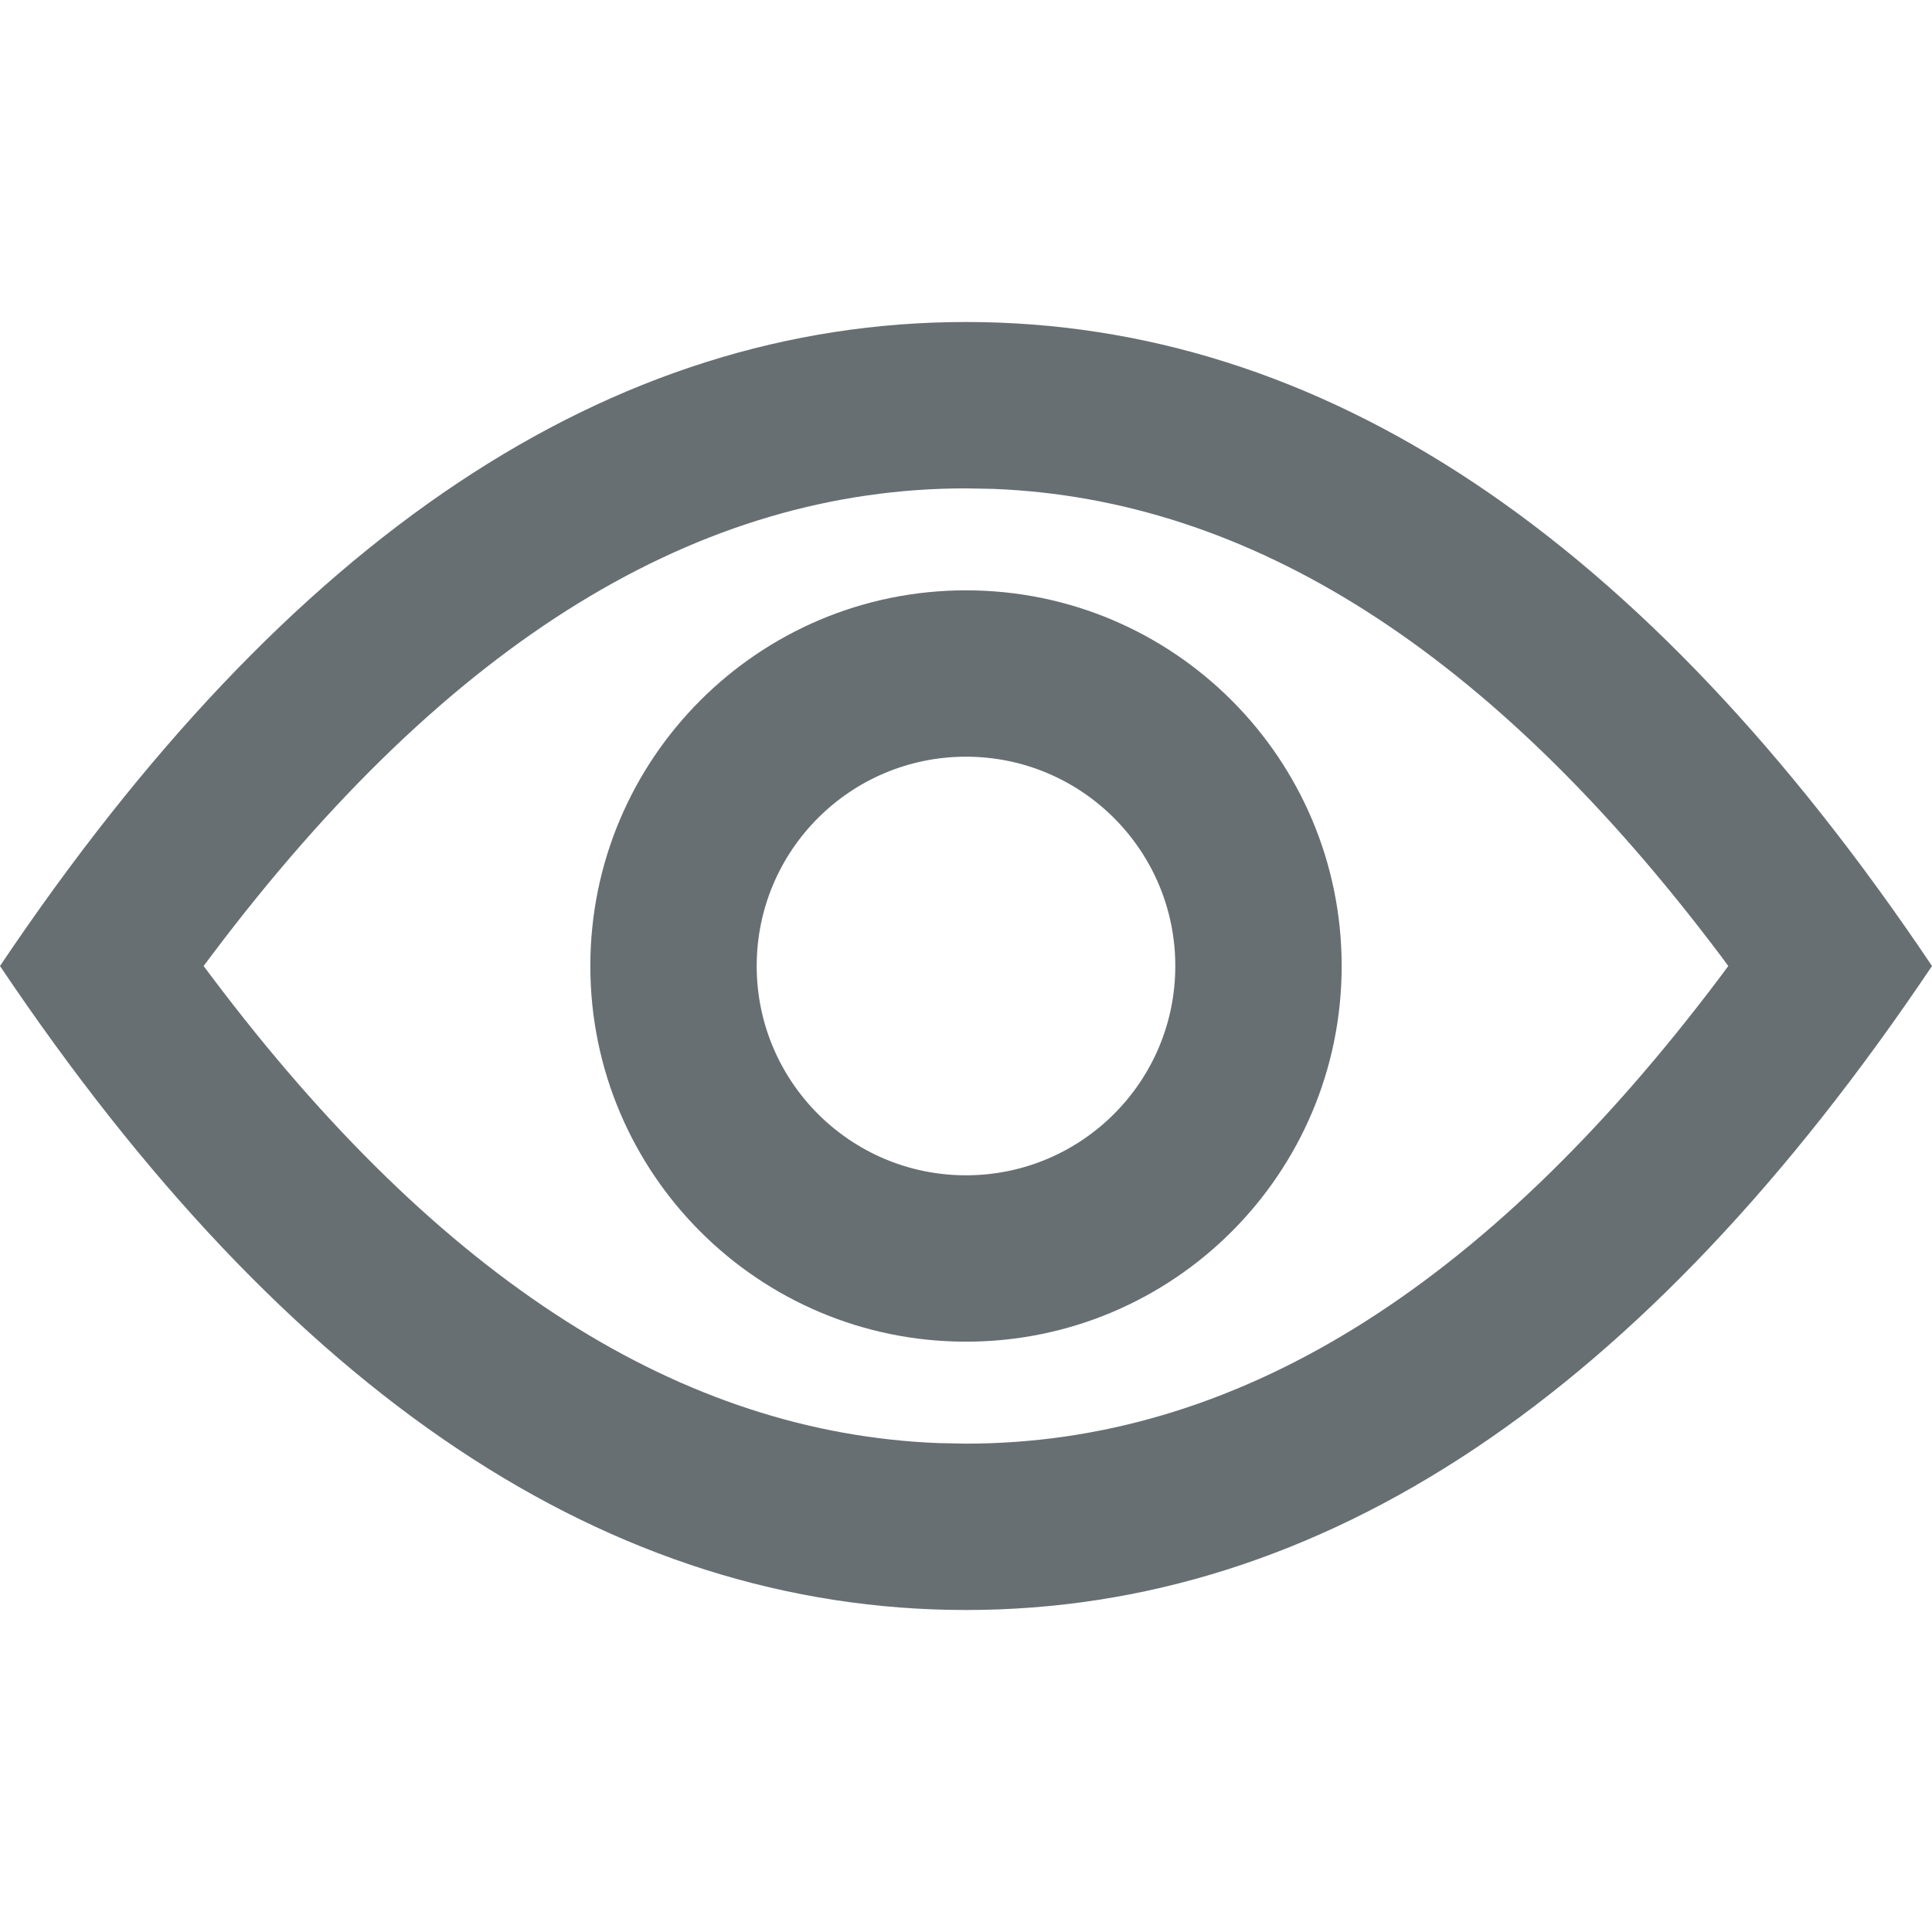
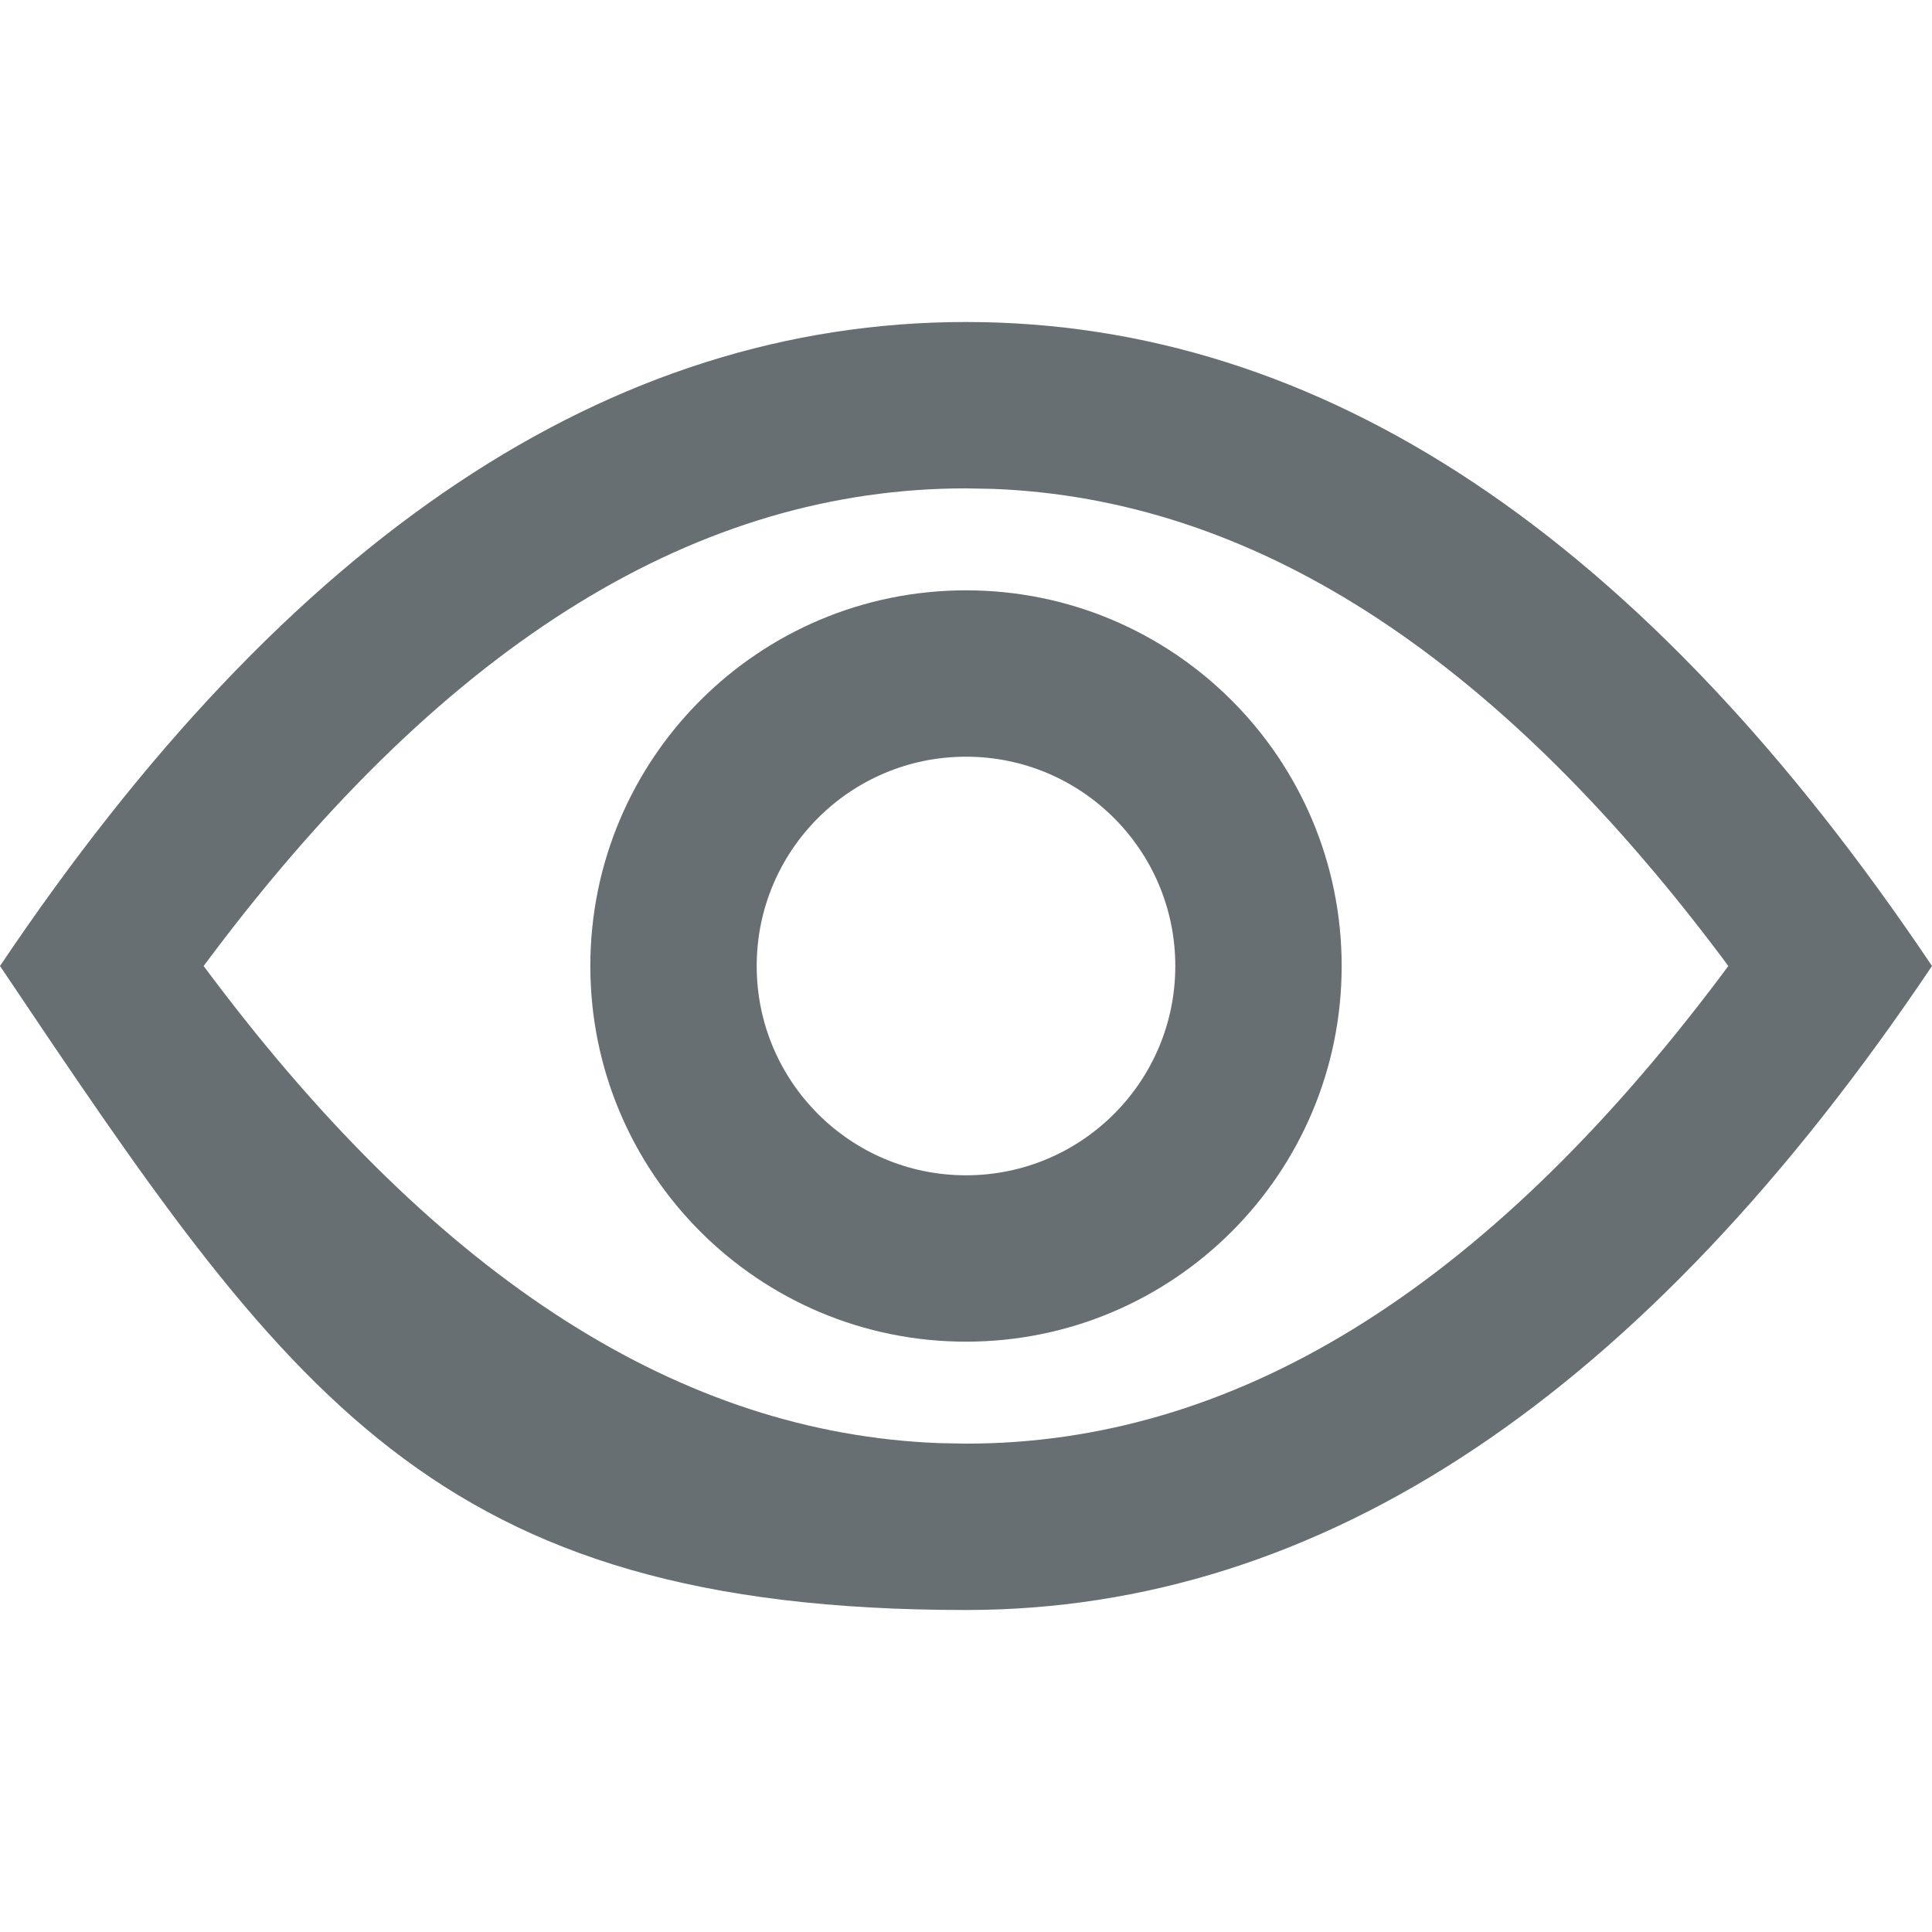
<svg xmlns="http://www.w3.org/2000/svg" width="18" height="18">
  <g fill="none" fill-rule="evenodd">
-     <path fill="#676F73" fill-rule="nonzero" d="M9 3c3.314 0 6.314 2 9 6-2.686 4-5.686 6-9 6s-6.314-2-9-6c2.686-4 5.686-6 9-6zm0 1.55c-2.475 0-4.809 1.401-7.028 4.35l-.075.1.075.1c2.143 2.847 4.392 4.252 6.772 4.345L9 13.45c2.475 0 4.809-1.401 7.028-4.35l.074-.1-.074-.1c-2.143-2.847-4.392-4.252-6.772-4.345L9 4.55z" />
-     <path fill="#676F73" fill-rule="nonzero" d="M9 5.5a3.5 3.5 0 1 1 0 7 3.5 3.5 0 0 1 0-7zm0 1.55a1.95 1.95 0 1 0 0 3.9 1.95 1.95 0 0 0 0-3.9z" />
+     <path fill="#676f73" fill-rule="nonzero" d="M9 3q4.971 0 9 6-4.029 6-9 6c-4.971 0-6.314-2-9-6q4.029-6 9-6m0 1.55c-2.475 0-4.809 1.401-7.028 4.35l-.075.1.075.1c2.143 2.847 4.392 4.252 6.772 4.345L9 13.45c2.475 0 4.809-1.401 7.028-4.35l.074-.1-.074-.1c-2.143-2.847-4.392-4.252-6.772-4.345z" />
+     <path fill="#676f73" fill-rule="nonzero" d="M9 5.5a3.5 3.5 0 1 1 0 7 3.5 3.5 0 0 1 0-7m0 1.55a1.95 1.95 0 1 0 0 3.9 1.95 1.95 0 0 0 0-3.9" />
    <path d="M0 0h18v18H0z" />
  </g>
</svg>
